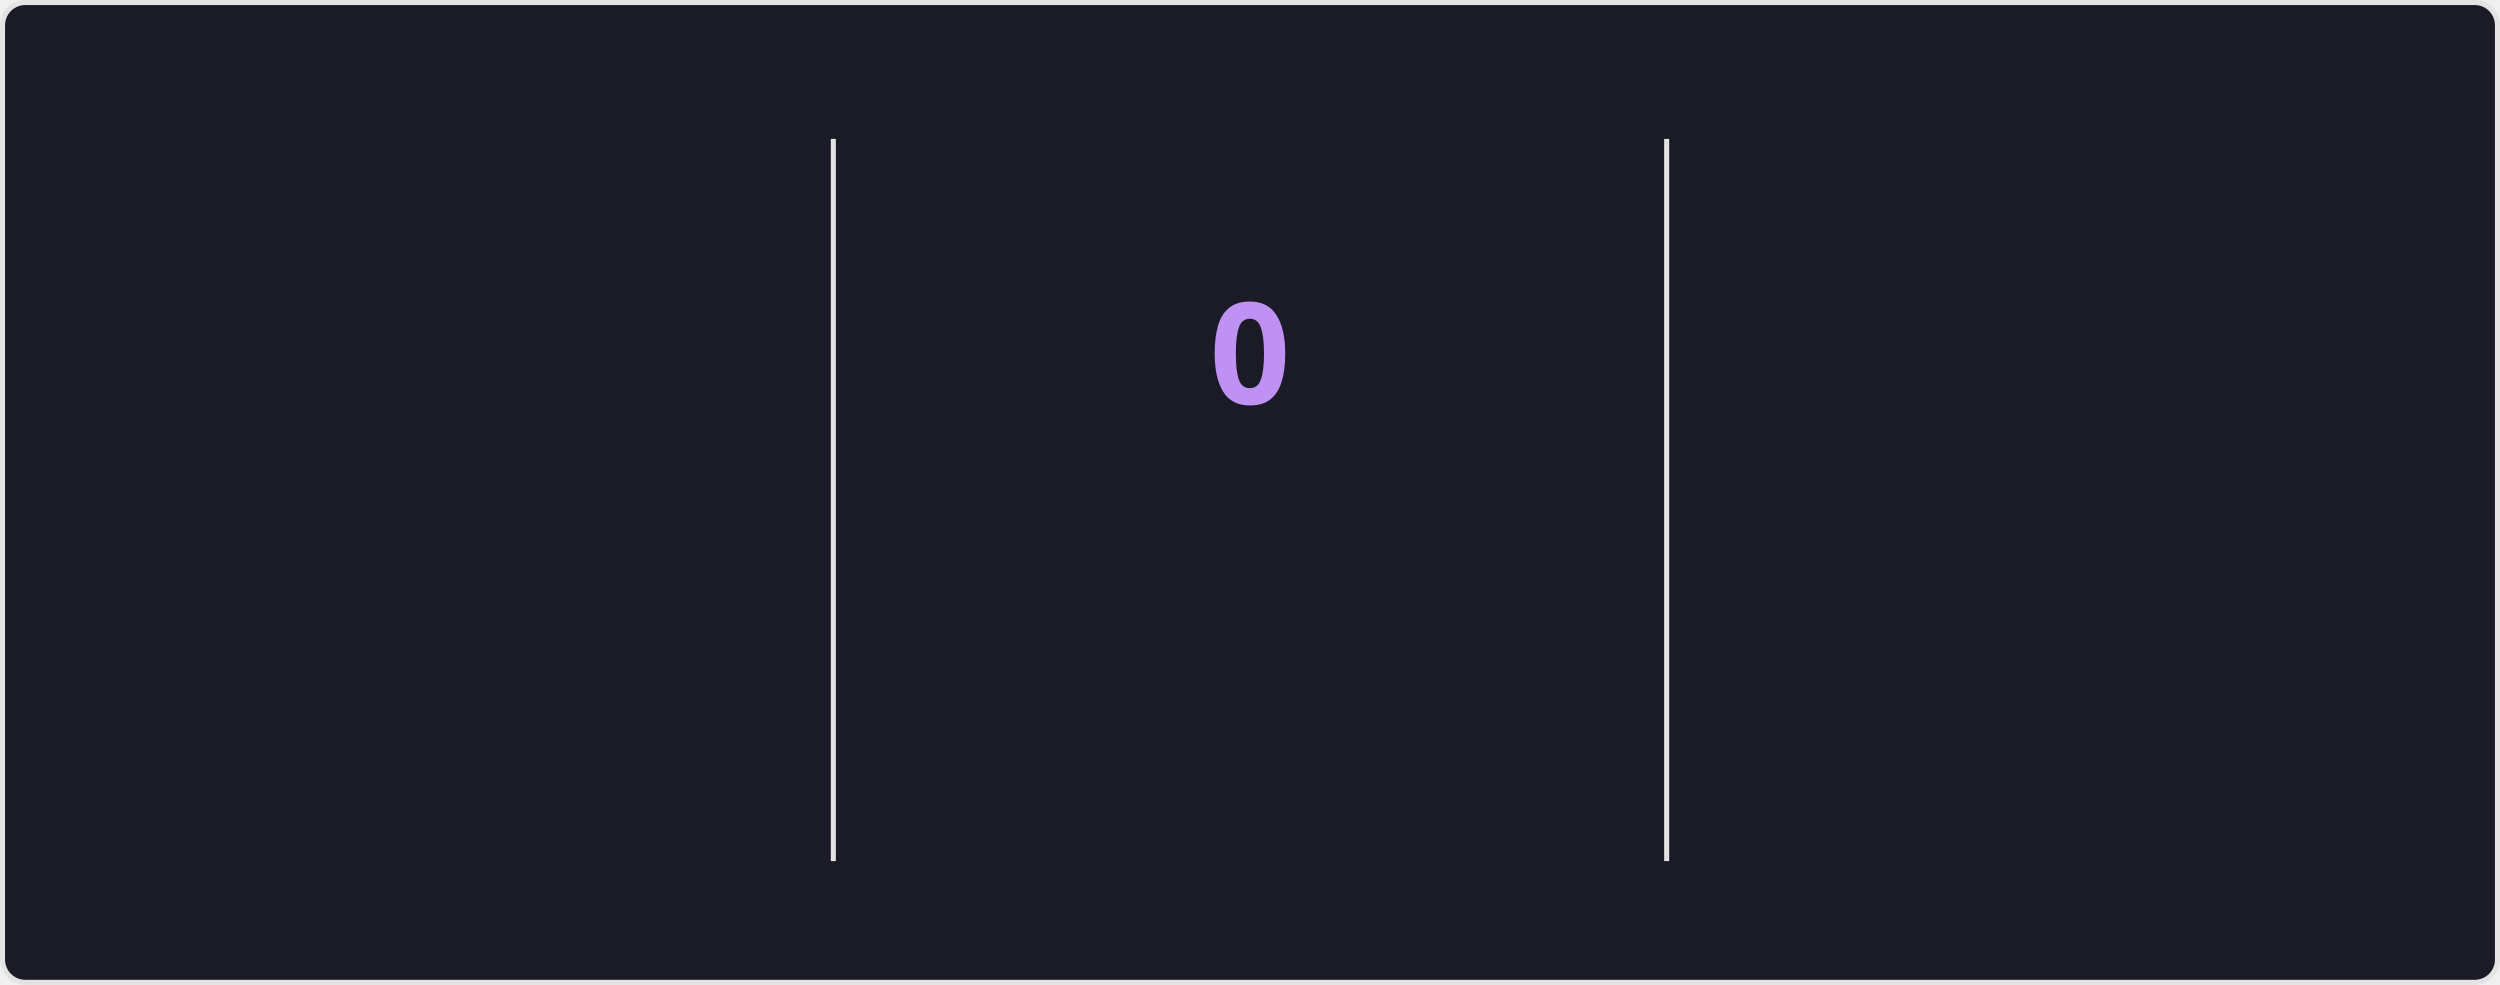
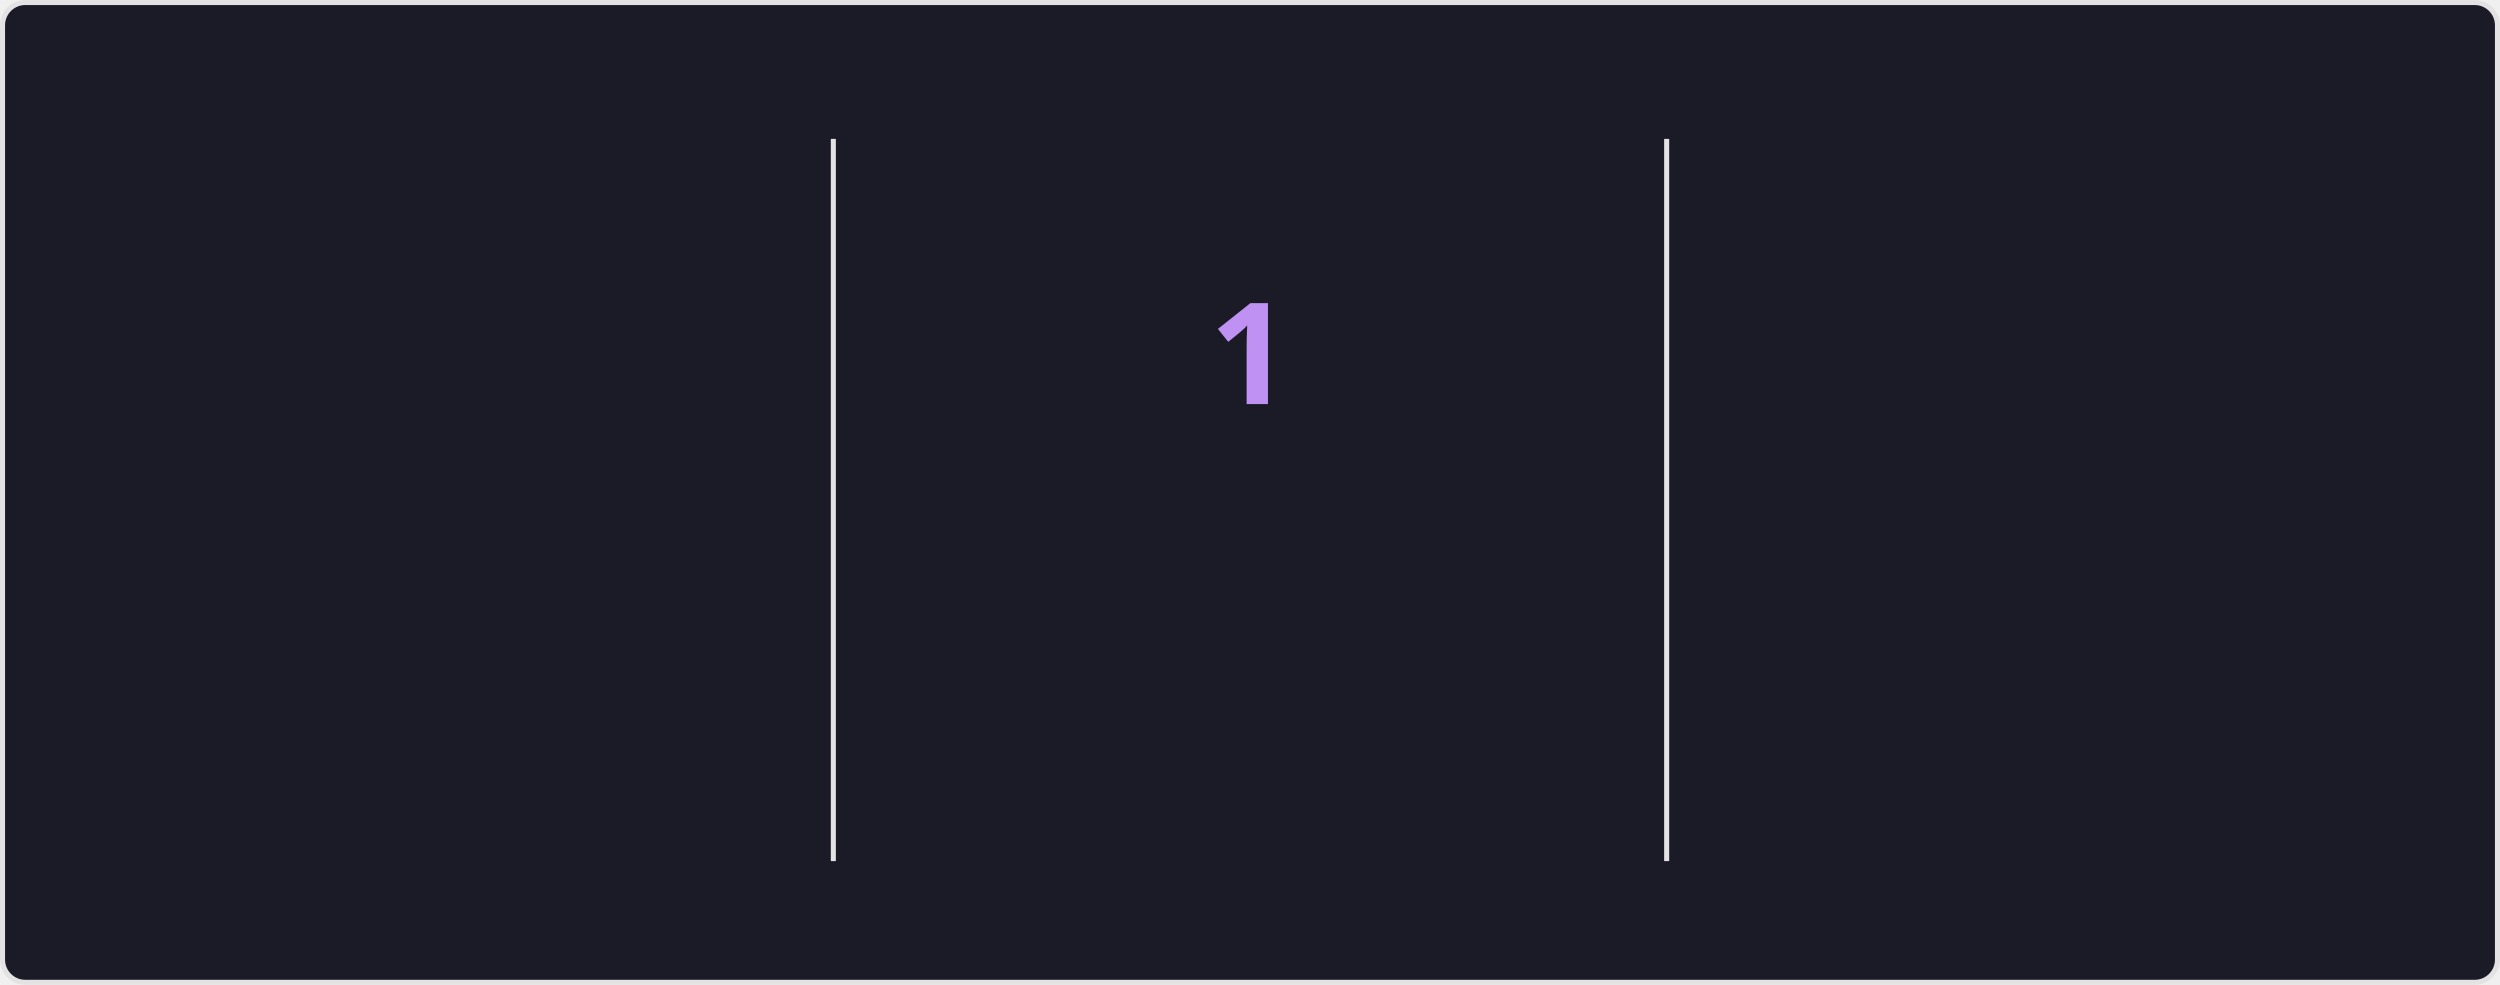
<svg xmlns="http://www.w3.org/2000/svg" style="isolation: isolate" viewBox="0 0 495 195" width="495px" height="195px" direction="ltr">
  <style>
    @keyframes currstreak {
      0% { font-size: 3px; opacity: 0.2; }
      80% { font-size: 34px; opacity: 1; }
      100% { font-size: 28px; opacity: 1; }
    }
    @keyframes fadein {
      0% { opacity: 0; }
      100% { opacity: 1; }
    }
    .big-number {
      font-family: "Segoe UI", Ubuntu, sans-serif;
      font-weight: 700;
      font-size: 28px;
      fill: #70a5fd;
    }
    .label {
      font-family: "Segoe UI", Ubuntu, sans-serif;
      font-weight: 400;
      font-size: 14px;
      fill: #70a5fd;
    }
    .range-text {
      font-family: "Segoe UI", Ubuntu, sans-serif;
      font-weight: 400;
      font-size: 12px;
      fill: #38bdae;
    }
    .current-streak-num {
      font-family: "Segoe UI", Ubuntu, sans-serif;
      font-weight: 700;
      font-size: 28px;
      fill: #bf91f3;
    }</style>
  <defs>
    <clipPath id="outer_rectangle">
      <rect width="495" height="195" rx="4.5" />
    </clipPath>
    <mask id="mask_out_ring_behind_fire">
      <rect width="495" height="195" fill="white" />
      <ellipse id="mask-ellipse" cx="247.5" cy="32" rx="13" ry="18" fill="black" />
    </mask>
  </defs>
  <g clip-path="url(#outer_rectangle)">
    <g style="isolation: isolate">
      <rect fill="#1a1b27" rx="4.5" x="0.5" y="0.5" width="494" height="194" stroke="#e4e2e2" />
    </g>
    <g style="isolation: isolate">
      <line x1="165" y1="28" x2="165" y2="170" vector-effect="non-scaling-stroke" stroke-width="1" stroke="#e4e2e2" stroke-linejoin="miter" stroke-linecap="square" stroke-miterlimit="3" />
      <line x1="330" y1="28" x2="330" y2="170" vector-effect="non-scaling-stroke" stroke-width="1" stroke="#e4e2e2" stroke-linejoin="miter" stroke-linecap="square" stroke-miterlimit="3" />
    </g>
    <g style="isolation: isolate">
      <g transform="translate(82.5, 48)">
        <text x="0" y="32" stroke-width="0" text-anchor="middle" class="big-number" style="opacity: 0; animation: fadein 0.5s linear forwards 0.6s">
            3.9K
          </text>
      </g>
      <g transform="translate(82.5, 84)">
        <text x="0" y="32" stroke-width="0" text-anchor="middle" class="label" style="opacity: 0; animation: fadein 0.5s linear forwards 0.7s">
            Total Contributions
          </text>
      </g>
      <g transform="translate(82.5, 114)">
        <text x="0" y="32" stroke-width="0" text-anchor="middle" class="range-text" style="opacity: 0; animation: fadein 0.5s linear forwards 0.8s">
            Aug 24 - Present
          </text>
      </g>
    </g>
    <g style="isolation: isolate">
      <g mask="url(#mask_out_ring_behind_fire)">
        <circle cx="247.5" cy="71" r="40" fill="none" stroke="#70a5fd" stroke-width="5" style="opacity: 0; animation: fadein 0.5s linear forwards 0.4s" />
      </g>
      <g transform="translate(247.5, 19.5)" stroke-opacity="0" style="opacity: 0; animation: fadein 0.5s linear forwards 0.6s">
        <path d="M -12 -0.5 L 15 -0.5 L 15 23.5 L -12 23.5 L -12 -0.5 Z" fill="none" />
        <path d="M 1.5 0.67 C 1.5 0.67 2.24 3.32 2.24 5.47 C 2.24 7.53 0.89 9.2 -1.17 9.2 C -3.23 9.2 -4.79 7.53 -4.79 5.47 L -4.76 5.11 C -6.78 7.51 -8 10.62 -8 13.99 C -8 18.41 -4.42 22 0 22 C 4.42 22 8 18.41 8 13.99 C 8 8.6 5.41 3.79 1.5 0.67 Z M -0.29 19 C -2.07 19 -3.51 17.6 -3.51 15.86 C -3.51 14.24 -2.46 13.1 -0.7 12.74 C 1.07 12.38 2.9 11.53 3.92 10.16 C 4.31 11.45 4.51 12.81 4.51 14.2 C 4.51 16.85 2.36 19 -0.29 19 Z" fill="#70a5fd" stroke-opacity="0" />
      </g>
      <g transform="translate(247.5, 48)">
        <text x="0" y="32" stroke-width="0" text-anchor="middle" class="current-streak-num" style="animation: currstreak 0.6s linear forwards">
-             0
+             1
          </text>
      </g>
      <g transform="translate(247.5, 108)">
        <text x="0" y="32" stroke-width="0" text-anchor="middle" class="label" style="opacity: 0; animation: fadein 0.5s linear forwards 0.9s">
            Current Streak
          </text>
      </g>
      <g transform="translate(247.5, 145)">
        <text x="0" y="21" stroke-width="0" text-anchor="middle" class="range-text" style="opacity: 0; animation: fadein 0.5s linear forwards 0.9s">
-             0 days
+             Aug 29
          </text>
      </g>
    </g>
    <g style="isolation: isolate">
      <g transform="translate(412.5, 48)">
        <text x="0" y="32" stroke-width="0" text-anchor="middle" class="big-number" style="opacity: 0; animation: fadein 0.5s linear forwards 1.2s">
            45
          </text>
      </g>
      <g transform="translate(412.5, 84)">
        <text x="0" y="32" stroke-width="0" text-anchor="middle" class="label" style="opacity: 0; animation: fadein 0.5s linear forwards 1.3s">
            Longest Streak
          </text>
      </g>
      <g transform="translate(412.5, 114)">
        <text x="0" y="32" stroke-width="0" text-anchor="middle" class="range-text" style="opacity: 0; animation: fadein 0.5s linear forwards 1.4s">
            Jul 9 - Aug 22
          </text>
      </g>
    </g>
  </g>
</svg>
